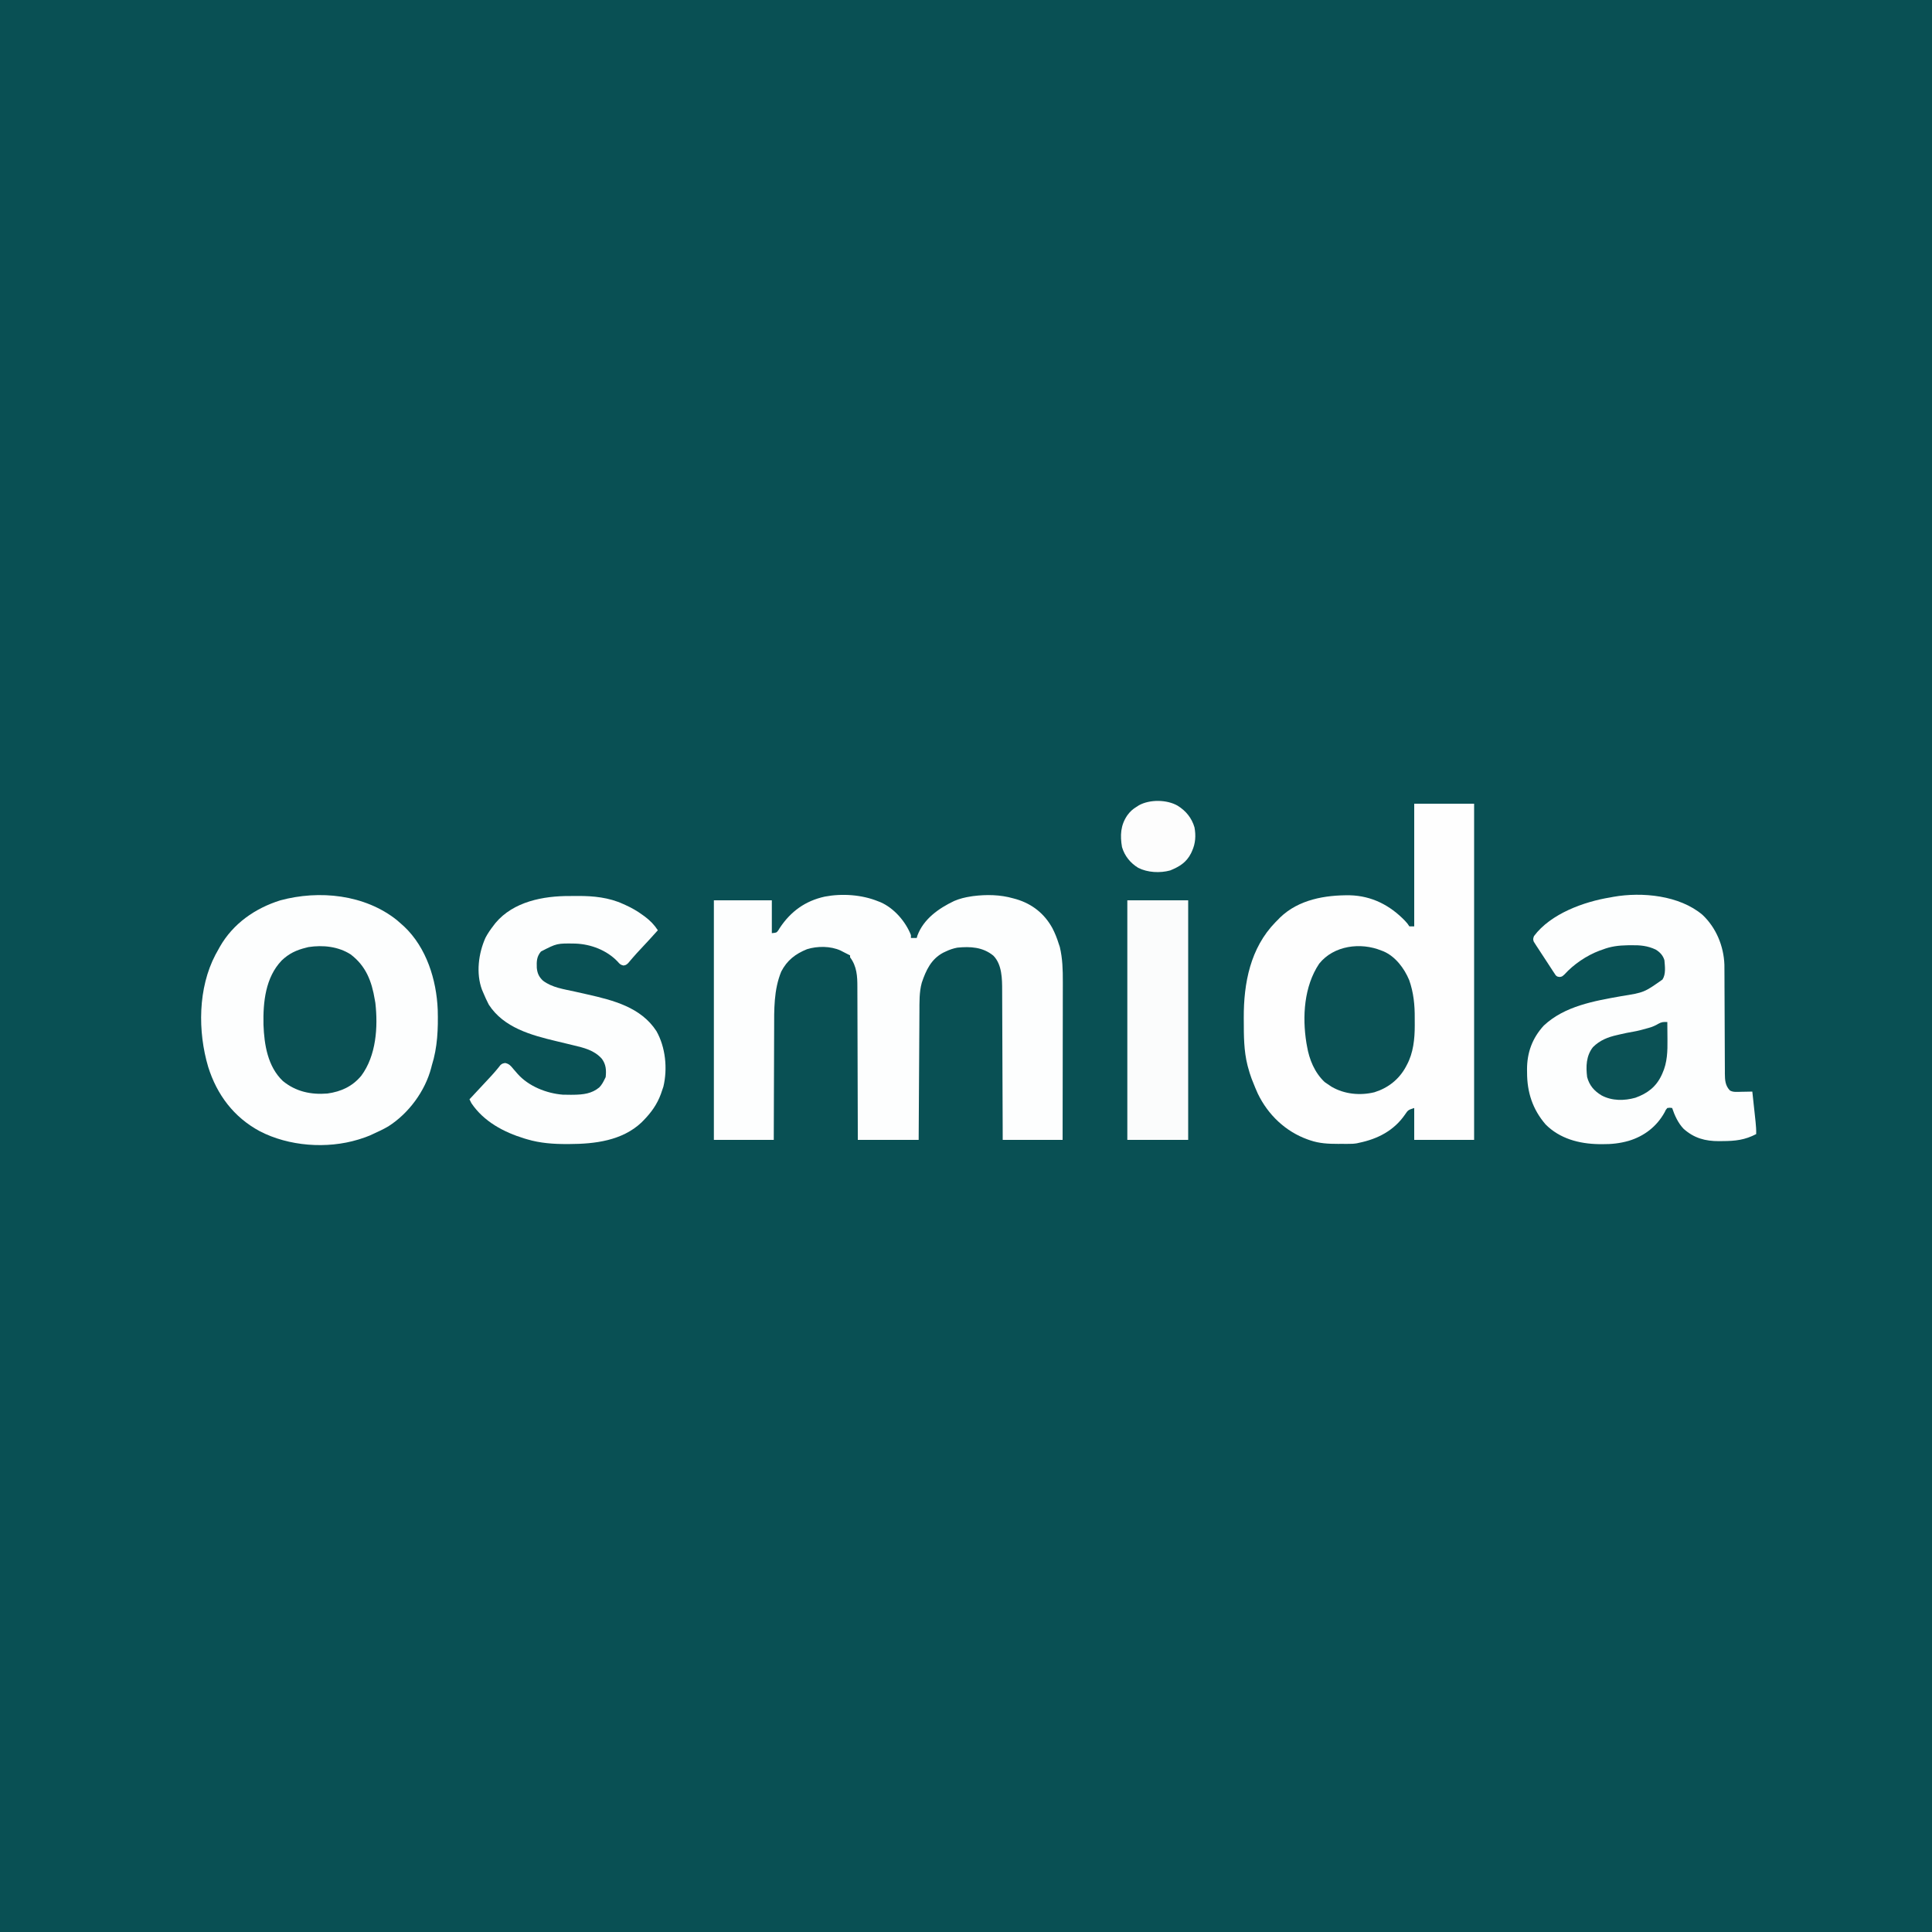
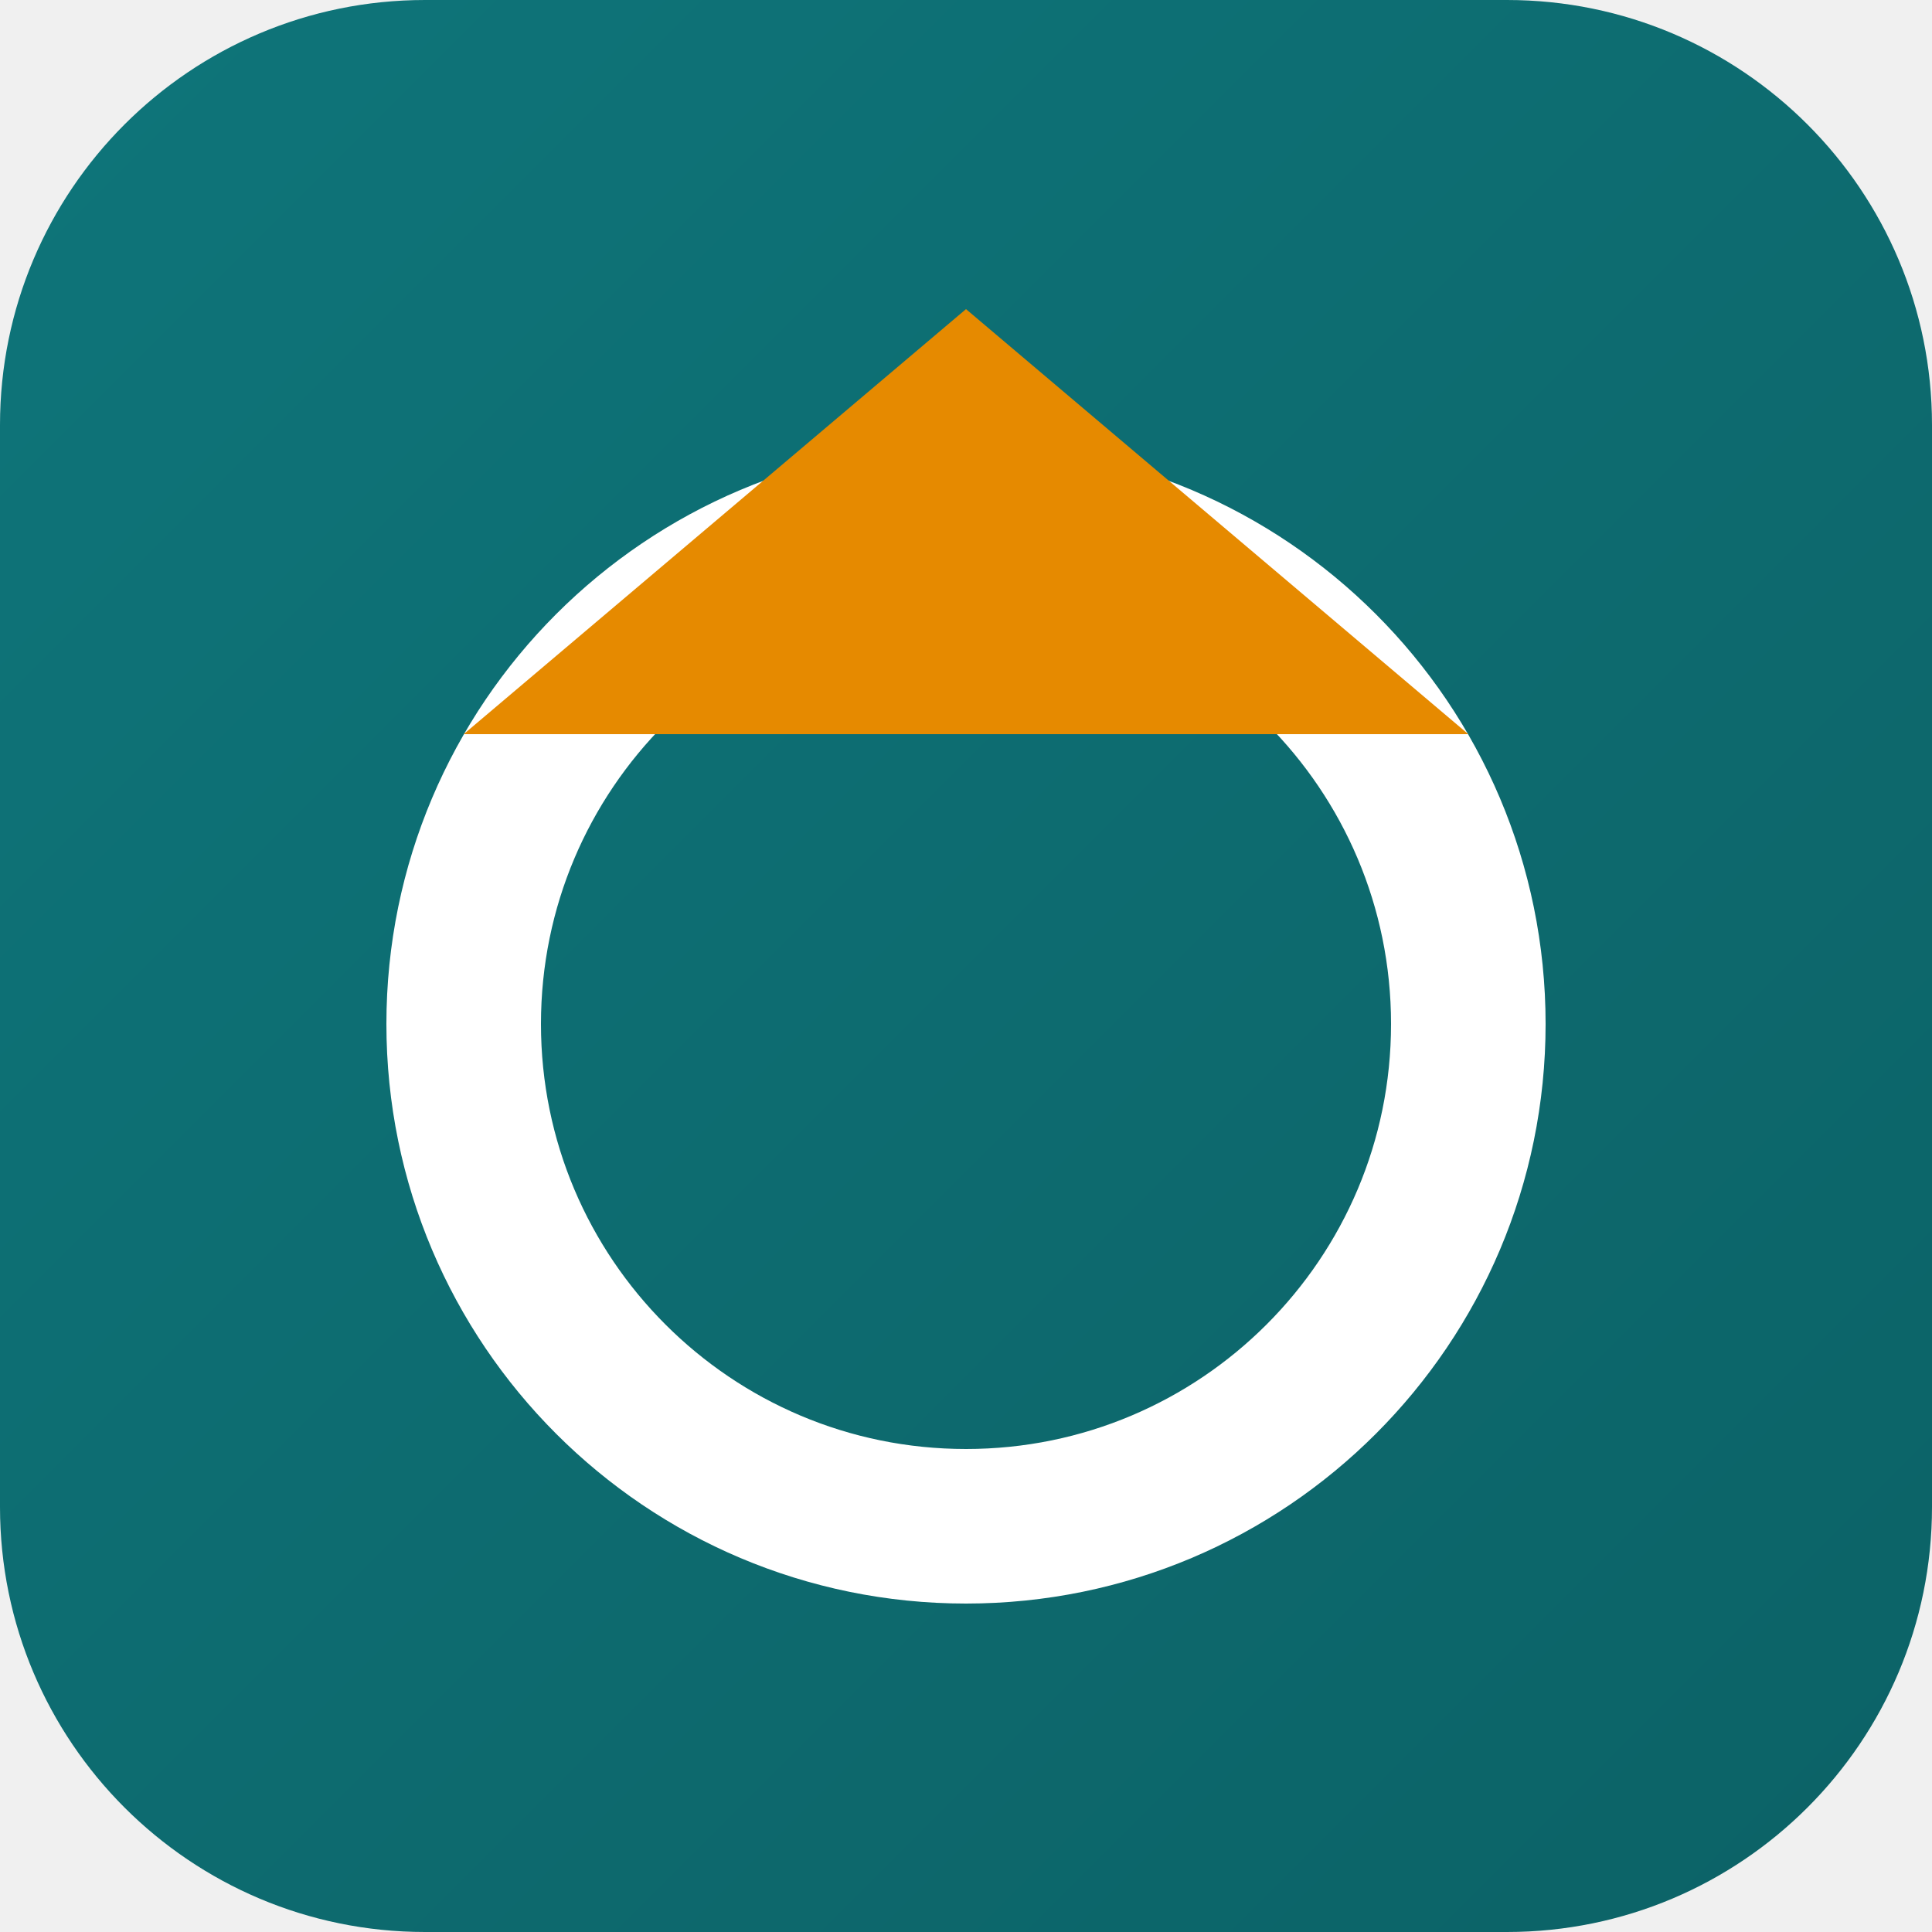
- <svg xmlns="http://www.w3.org/2000/svg" version="1.1" viewBox="0 0 2000 2000" width="2000" height="2000">
-   <path d="M0 0 C660 0 1320 0 2000 0 C2000 660 2000 1320 2000 2000 C1340 2000 680 2000 0 2000 C0 1340 0 680 0 0 Z " fill="#095054" transform="translate(0,0)" />
-   <path d="M0 0 C20.46 0 40.92 0 62 0 C62 114.84 62 229.68 62 348 C41.54 348 21.08 348 0 348 C0 337.11 0 326.22 0 315 C-6.34 317.06 -6.34 317.06 -9.69 322 C-21.09 338.42 -37.77 347.02 -57 351 C-58.15 351.26 -58.15 351.26 -59.32 351.53 C-62.28 352.05 -65.04 352.13 -68.04 352.13 C-69.2 352.13 -70.36 352.14 -71.55 352.14 C-73.35 352.13 -73.35 352.13 -75.19 352.12 C-76.37 352.13 -77.55 352.13 -78.77 352.14 C-88.86 352.13 -98.16 351.73 -107.75 348.44 C-108.52 348.17 -109.29 347.91 -110.09 347.64 C-133.2 339.41 -151.35 322.08 -161.95 300.07 C-163.77 296.1 -165.41 292.07 -167 288 C-167.46 286.84 -167.93 285.69 -168.4 284.5 C-169.8 280.71 -170.97 276.9 -172 273 C-172.2 272.27 -172.4 271.53 -172.6 270.78 C-176.41 255.65 -176.4 240.32 -176.44 224.81 C-176.44 223.8 -176.45 222.78 -176.46 221.73 C-176.6 185.6 -169.66 149.39 -143.67 122.68 C-142.35 121.35 -142.35 121.35 -141 120 C-140.29 119.27 -139.59 118.54 -138.86 117.79 C-119.64 99.22 -92.27 94.48 -66.55 94.79 C-43.95 95.41 -25.15 105.08 -9.65 121.11 C-7 124 -7 124 -5 127 C-3.35 127 -1.7 127 0 127 C0 85.09 0 43.18 0 0 Z " fill="#FEFEFE" transform="translate(1464,832)" />
-   <path d="M0 0 C0.84 0.32 1.68 0.65 2.54 0.98 C16.53 7.11 28.48 20.92 34 35 C34 35.99 34 36.98 34 38 C35.98 38 37.96 38 40 38 C40.24 37.15 40.47 36.3 40.72 35.43 C47.15 18.23 62.85 7.26 78.77 -0.32 C84.37 -2.71 89.98 -4.09 96 -5 C96.71 -5.11 97.42 -5.22 98.15 -5.34 C112.12 -7.13 126.44 -6.89 140 -3 C141.02 -2.72 142.05 -2.44 143.1 -2.16 C159.55 2.77 172.18 12.79 180.42 27.79 C183.15 33.03 185.25 38.37 187 44 C187.37 45.09 187.74 46.19 188.12 47.31 C190.97 59.31 191.28 71.04 191.23 83.3 C191.23 85.09 191.23 86.89 191.23 88.68 C191.23 93.51 191.22 98.34 191.2 103.17 C191.19 108.23 191.19 113.3 191.19 118.36 C191.18 127.93 191.16 137.5 191.14 147.07 C191.12 157.97 191.11 168.87 191.1 179.77 C191.08 202.18 191.04 224.59 191 247 C170.54 247 150.08 247 129 247 C128.98 239.41 128.98 239.41 128.96 231.68 C128.91 214.96 128.84 198.24 128.76 181.52 C128.72 171.38 128.68 161.25 128.65 151.11 C128.63 142.27 128.6 133.43 128.55 124.6 C128.53 119.92 128.51 115.24 128.5 110.57 C128.5 106.16 128.48 101.75 128.45 97.34 C128.44 95.73 128.43 94.12 128.43 92.51 C128.44 80.48 128.35 65.48 119.35 56.32 C108.41 47.34 95.57 46.66 82 48 C77.68 48.83 73.96 50.1 70 52 C69.12 52.41 68.24 52.83 67.34 53.25 C54.93 59.85 49.53 71.46 45.22 84.32 C42.51 94.12 42.84 104.56 42.79 114.63 C42.79 116.08 42.78 117.53 42.76 118.98 C42.74 122.88 42.72 126.79 42.7 130.7 C42.67 134.79 42.65 138.88 42.62 142.98 C42.57 150.72 42.53 158.45 42.48 166.19 C42.43 175.01 42.38 183.82 42.32 192.64 C42.21 210.76 42.1 228.88 42 247 C21.21 247 0.42 247 -21 247 C-21.01 241.82 -21.02 236.64 -21.03 231.31 C-21.06 214.19 -21.12 197.07 -21.18 179.95 C-21.22 169.57 -21.26 159.2 -21.27 148.82 C-21.28 139.77 -21.31 130.72 -21.35 121.67 C-21.38 116.88 -21.39 112.1 -21.39 107.31 C-21.39 102.79 -21.41 98.28 -21.44 93.76 C-21.45 92.12 -21.45 90.47 -21.45 88.82 C-21.41 77.61 -21.99 67.25 -29 58 C-29 57.34 -29 56.68 -29 56 C-29.58 55.71 -30.16 55.42 -30.76 55.12 C-32.15 54.43 -33.54 53.72 -34.93 53 C-35.57 52.67 -36.21 52.34 -36.88 52 C-37.51 51.67 -38.15 51.34 -38.8 51 C-49.18 46.27 -62.77 46.23 -73.62 49.62 C-85.62 54.47 -94.23 61.13 -100.25 72.75 C-108.09 91.85 -107.61 112.32 -107.61 132.61 C-107.61 136.65 -107.64 140.68 -107.66 144.72 C-107.7 152.32 -107.72 159.93 -107.73 167.54 C-107.75 176.21 -107.79 184.89 -107.83 193.56 C-107.91 211.38 -107.96 229.19 -108 247 C-128.46 247 -148.92 247 -170 247 C-170 165.16 -170 83.32 -170 -1 C-150.2 -1 -130.4 -1 -110 -1 C-110 10.22 -110 21.44 -110 33 C-105.14 32.55 -105.14 32.55 -103.3 30.07 C-102.79 29.24 -102.28 28.41 -101.75 27.56 C-90.39 10.42 -75.29 -0.42 -55.25 -4.82 C-37.4 -8.27 -16.84 -6.85 0 0 Z " fill="#FDFEFE" transform="translate(909,933)" />
-   <path d="M0 0 C1.73 1.48 3.43 2.98 5.12 4.5 C6.29 5.54 6.29 5.54 7.48 6.61 C30.61 28.46 41 61.78 42.26 92.82 C42.79 112.42 42.08 131.69 36.12 150.5 C35.94 151.25 35.75 152 35.55 152.78 C29.23 176.99 12.23 200.07 -8.88 213.5 C-14.04 216.52 -19.42 219.06 -24.88 221.5 C-25.9 221.97 -26.92 222.44 -27.97 222.93 C-31.24 224.31 -34.49 225.44 -37.88 226.5 C-38.59 226.73 -39.31 226.96 -40.05 227.19 C-72.54 237.06 -111.94 234.14 -142.05 218.48 C-168.9 204.02 -186.34 180.69 -195.34 152.01 C-206.27 115.25 -205.94 70.33 -187.84 35.84 C-186.87 34.05 -185.87 32.27 -184.88 30.5 C-184.1 29.09 -184.1 29.09 -183.31 27.64 C-169.56 3.54 -146.79 -12.28 -120.68 -20.47 C-80.33 -31.37 -33.33 -26.56 0 0 Z " fill="#FDFEFE" transform="translate(410.875,952.5)" />
-   <path d="M0 0 C14.14 13.33 21.97 32.32 22.67 51.63 C22.72 54.79 22.73 57.96 22.73 61.12 C22.74 62.32 22.74 63.52 22.75 64.76 C22.76 68.02 22.77 71.29 22.78 74.56 C22.79 77.99 22.81 81.43 22.83 84.86 C22.89 96.53 22.94 108.2 22.98 119.87 C22.99 126.33 23.02 132.79 23.06 139.25 C23.08 142.66 23.1 146.07 23.1 149.48 C23.11 153.28 23.13 157.09 23.16 160.89 C23.15 162.01 23.15 163.13 23.15 164.29 C23.22 171.04 23.49 176.79 28.45 181.86 C31.01 183.16 32.7 183.29 35.56 183.23 C36.96 183.22 36.96 183.22 38.39 183.21 C39.36 183.18 40.33 183.15 41.32 183.13 C42.31 183.12 43.29 183.1 44.3 183.09 C46.73 183.05 49.15 183 51.57 182.94 C52.15 188.24 52.72 193.54 53.28 198.85 C53.48 200.65 53.67 202.45 53.87 204.25 C54.15 206.85 54.42 209.45 54.7 212.04 C54.79 212.84 54.87 213.64 54.96 214.47 C55.4 218.65 55.67 222.73 55.57 226.94 C43.87 233.06 33.98 234.14 20.89 234.19 C19.08 234.22 19.08 234.22 17.24 234.25 C2.86 234.32 -8.78 231.15 -19.61 221.44 C-25.23 215.56 -28.88 207.59 -31.43 199.94 C-33.81 199.58 -33.81 199.58 -36.43 199.94 C-38.03 201.79 -38.03 201.79 -39.18 204.32 C-47.39 219.16 -60.3 229.1 -76.43 233.94 C-85.56 236.54 -94.14 237.46 -103.61 237.38 C-104.88 237.37 -106.15 237.36 -107.46 237.35 C-127.69 236.98 -147.72 231.75 -162.43 216.94 C-175.87 201.33 -181.6 183.69 -181.61 163.25 C-181.63 162.22 -181.64 161.18 -181.65 160.11 C-181.68 142.56 -176.2 127.6 -164.3 114.62 C-142.77 94.4 -112.09 89.14 -84.1 84.17 C-60.42 80.36 -60.42 80.36 -41.43 66.94 C-37.76 61.37 -38.9 53.32 -39.43 46.94 C-40.88 41.98 -44.07 38.63 -48.43 35.94 C-56.82 31.98 -64.48 31.3 -73.68 31.44 C-75.6 31.46 -75.6 31.46 -77.56 31.48 C-86.79 31.67 -94.77 32.58 -103.43 35.94 C-104.44 36.29 -105.45 36.64 -106.49 37 C-119.85 42.01 -133.38 51.14 -142.92 61.71 C-145.43 63.94 -145.43 63.94 -147.9 64.3 C-150.43 63.94 -150.43 63.94 -151.98 62.53 C-152.42 61.86 -152.85 61.2 -153.3 60.52 C-153.81 59.77 -154.31 59.02 -154.83 58.25 C-155.35 57.43 -155.88 56.61 -156.42 55.77 C-156.97 54.94 -157.52 54.1 -158.09 53.24 C-159.24 51.48 -160.4 49.7 -161.54 47.93 C-163.29 45.2 -165.08 42.5 -166.87 39.8 C-167.99 38.08 -169.11 36.36 -170.23 34.64 C-170.77 33.83 -171.3 33.02 -171.86 32.19 C-172.34 31.43 -172.82 30.67 -173.32 29.88 C-173.97 28.88 -173.97 28.88 -174.63 27.87 C-175.63 25.45 -175.34 24.35 -174.43 21.94 C-157.11 -1.26 -122.6 -13.67 -95.43 -18.06 C-94.36 -18.26 -93.29 -18.47 -92.18 -18.68 C-62.54 -23.9 -23.82 -20.21 0 0 Z " fill="#FDFEFE" transform="translate(1762.426,947.0586)" />
-   <path d="M0 0 C2.83 0.01 5.65 -0.02 8.48 -0.05 C24.39 -0.11 40.54 1.51 55.16 8.26 C56.33 8.78 56.33 8.78 57.52 9.31 C63.76 12.14 69.56 15.39 75.09 19.45 C76.42 20.4 76.42 20.4 77.76 21.38 C83.18 25.49 87.37 29.75 91.09 35.45 C85.27 41.99 79.35 48.44 73.34 54.81 C70.55 57.78 67.8 60.76 65.15 63.85 C64.7 64.37 64.26 64.88 63.8 65.41 C62.61 66.79 61.44 68.18 60.28 69.57 C58.09 71.45 58.09 71.45 55.54 71.95 C52.43 71.31 51.52 70.27 49.47 67.88 C38.28 56.12 21.81 49.83 5.71 49.24 C-13.37 48.92 -13.37 48.92 -29.91 57.45 C-34.35 62.78 -34.47 67.52 -34.22 74.36 C-33.65 80.03 -32.03 83.64 -27.84 87.63 C-18.42 94.81 -6.08 96.44 5.22 98.95 C8.6 99.7 11.97 100.46 15.35 101.23 C16.17 101.41 17 101.6 17.85 101.79 C44.85 107.9 73.62 115.14 89.63 139.86 C99.08 156.6 101.29 178.59 96.84 197.32 C96.3 199.04 95.72 200.75 95.09 202.45 C94.8 203.3 94.51 204.15 94.21 205.02 C90.26 215.8 84.1 224.3 76.09 232.45 C75.48 233.07 74.86 233.7 74.23 234.35 C54.12 253.34 25.74 256.68 -0.59 256.76 C-1.33 256.76 -2.07 256.77 -2.83 256.77 C-16.88 256.81 -30.74 255.87 -44.28 251.82 C-45.16 251.56 -46.04 251.31 -46.94 251.04 C-68.46 244.46 -89.04 233.56 -101.91 214.45 C-102.58 213.12 -103.25 211.79 -103.91 210.45 C-103.04 209.51 -102.16 208.58 -101.27 207.62 C-95.85 201.82 -90.43 196.02 -85.04 190.2 C-84.04 189.12 -83.04 188.04 -82.04 186.97 C-79.82 184.57 -77.67 182.16 -75.59 179.64 C-74.57 178.4 -74.57 178.4 -73.53 177.13 C-72.97 176.42 -72.4 175.7 -71.82 174.96 C-69.91 173.45 -69.91 173.45 -67.02 172.86 C-62.82 173.65 -61.05 175.9 -58.47 179.07 C-57.5 180.18 -56.53 181.29 -55.56 182.4 C-55.1 182.93 -54.64 183.47 -54.17 184.01 C-42.8 196.92 -24.16 204.35 -7.24 205.65 C-4.5 205.75 -1.77 205.78 0.97 205.76 C2.41 205.75 2.41 205.75 3.89 205.74 C13.77 205.57 22.63 204.65 30.47 198.13 C33.02 195.48 34.5 192.76 36.09 189.45 C36.42 188.79 36.75 188.13 37.09 187.45 C37.83 180.3 37.48 174.3 33.09 168.45 C25.2 159.57 14.47 157.06 3.27 154.42 C1 153.87 -1.27 153.32 -3.54 152.77 C-7.06 151.92 -10.58 151.07 -14.11 150.23 C-40.15 144 -68.42 136.34 -83.91 112.45 C-86.13 108.2 -88.08 103.88 -89.91 99.45 C-90.27 98.6 -90.63 97.76 -91 96.9 C-97.27 79.96 -94.57 59.38 -87.36 43.24 C-84.97 38.65 -82.07 34.53 -78.91 30.45 C-78.27 29.61 -77.64 28.78 -76.99 27.93 C-58.35 5.69 -27.43 -0.13 0 0 Z " fill="#FDFEFE" transform="translate(589.9072,927.554)" />
-   <path d="M0 0 C20.79 0 41.58 0 63 0 C63 81.84 63 163.68 63 248 C42.21 248 21.42 248 0 248 C0 166.16 0 84.32 0 0 Z " fill="#FBFCFC" transform="translate(1167,932)" />
-   <path d="M0 0 C15.92 12.09 21.85 27.89 25 47 C25.19 48.06 25.37 49.11 25.57 50.2 C28.42 75.22 26.45 104.86 10.94 125.68 C1.72 136.7 -9.88 142.02 -24 144 C-41.04 145.41 -56.76 142.09 -70.25 131 C-85.9 116.03 -89.47 93.47 -90.25 72.77 C-90.73 49.44 -88.27 23.99 -71.44 6.32 C-63.8 -0.95 -56.22 -4.51 -46 -7 C-44.85 -7.29 -44.85 -7.29 -43.68 -7.59 C-28.78 -9.89 -12.85 -8.24 0 0 Z " fill="#0A5054" transform="translate(363,988)" />
-   <path d="M0 0 C0.73 0.28 1.47 0.55 2.22 0.84 C14.59 6.18 23.73 18.45 28.79 30.59 C33.33 43.4 34.66 56.59 34.52 70.11 C34.5 72.57 34.52 75.02 34.55 77.48 C34.57 91.35 33.08 106.12 26.31 118.5 C25.8 119.47 25.8 119.47 25.28 120.47 C18.13 133.52 6.94 142.25 -7.19 146.69 C-22.1 150.32 -38.26 148.73 -51.56 141 C-53.06 140.02 -54.54 139.02 -56 138 C-56.91 137.38 -57.82 136.76 -58.75 136.12 C-69.08 126.37 -74.69 112.79 -77 99 C-77.2 97.89 -77.41 96.77 -77.62 95.62 C-81.98 68.36 -80.09 37.1 -64.41 13.62 C-49.27 -5.29 -21.51 -8.76 0 0 Z " fill="#0A5054" transform="translate(1430,984)" />
-   <path d="M0 0 C0.05 4.48 0.09 8.96 0.11 13.44 C0.12 14.96 0.13 16.48 0.15 18 C0.29 30.18 0.03 41.9 -5.12 53.19 C-5.43 53.87 -5.74 54.54 -6.05 55.24 C-11.73 67.24 -20.71 73.95 -33.06 78.38 C-44.56 81.61 -57.29 81.72 -68 76 C-75.67 71.42 -80.67 65.69 -83 57 C-84.35 45.94 -84.08 35.1 -77 26 C-69.75 18.8 -61.6 15.65 -51.81 13.44 C-50.87 13.22 -49.93 13 -48.95 12.77 C-44.4 11.72 -39.86 10.75 -35.25 10 C-30.49 9.19 -25.89 7.95 -21.25 6.62 C-20.54 6.43 -19.83 6.23 -19.1 6.03 C-15.54 4.98 -12.52 3.8 -9.36 1.84 C-5.75 -0.14 -4.01 -0.16 0 0 Z " fill="#0B5155" transform="translate(1726,1058)" />
-   <path d="M0 0 C8.6 5.3 14.66 12.72 17.53 22.48 C19.11 30.96 18.6 39.16 15 47 C14.47 48.16 14.47 48.16 13.93 49.34 C9.15 58.82 1.92 63.17 -7.64 67.08 C-18.16 69.96 -30.93 69.31 -40.66 64.41 C-48.76 59.53 -54.85 52.04 -57.52 42.84 C-59.55 30.86 -59.05 20.27 -52 10 C-49.26 6.2 -46.6 3.79 -42.62 1.31 C-41.71 0.73 -40.79 0.15 -39.85 -0.45 C-28.6 -6.57 -11.15 -6.35 0 0 Z " fill="#FDFDFD" transform="translate(1219,834)" />
+ <svg xmlns="http://www.w3.org/2000/svg" width="512" height="512" viewBox="0 0 512 512">
+   <defs>
+     <linearGradient id="tealGrad" x1="0%" y1="0%" x2="100%" y2="100%">
+       <stop offset="0%" stop-color="#0E757A" />
+       <stop offset="100%" stop-color="#0C6266" />
+     </linearGradient>
+   </defs>
+   <rect width="512" height="512" rx="112.64" fill="url(#tealGrad)" />
+   <circle cx="256" cy="271.36" r="133.12" fill="none" stroke="#FFFFFF" stroke-width="40.96" />
+   <polygon points="256,81.92 122.88,194.56 389.12,194.56" fill="#E68A00" />
</svg>
